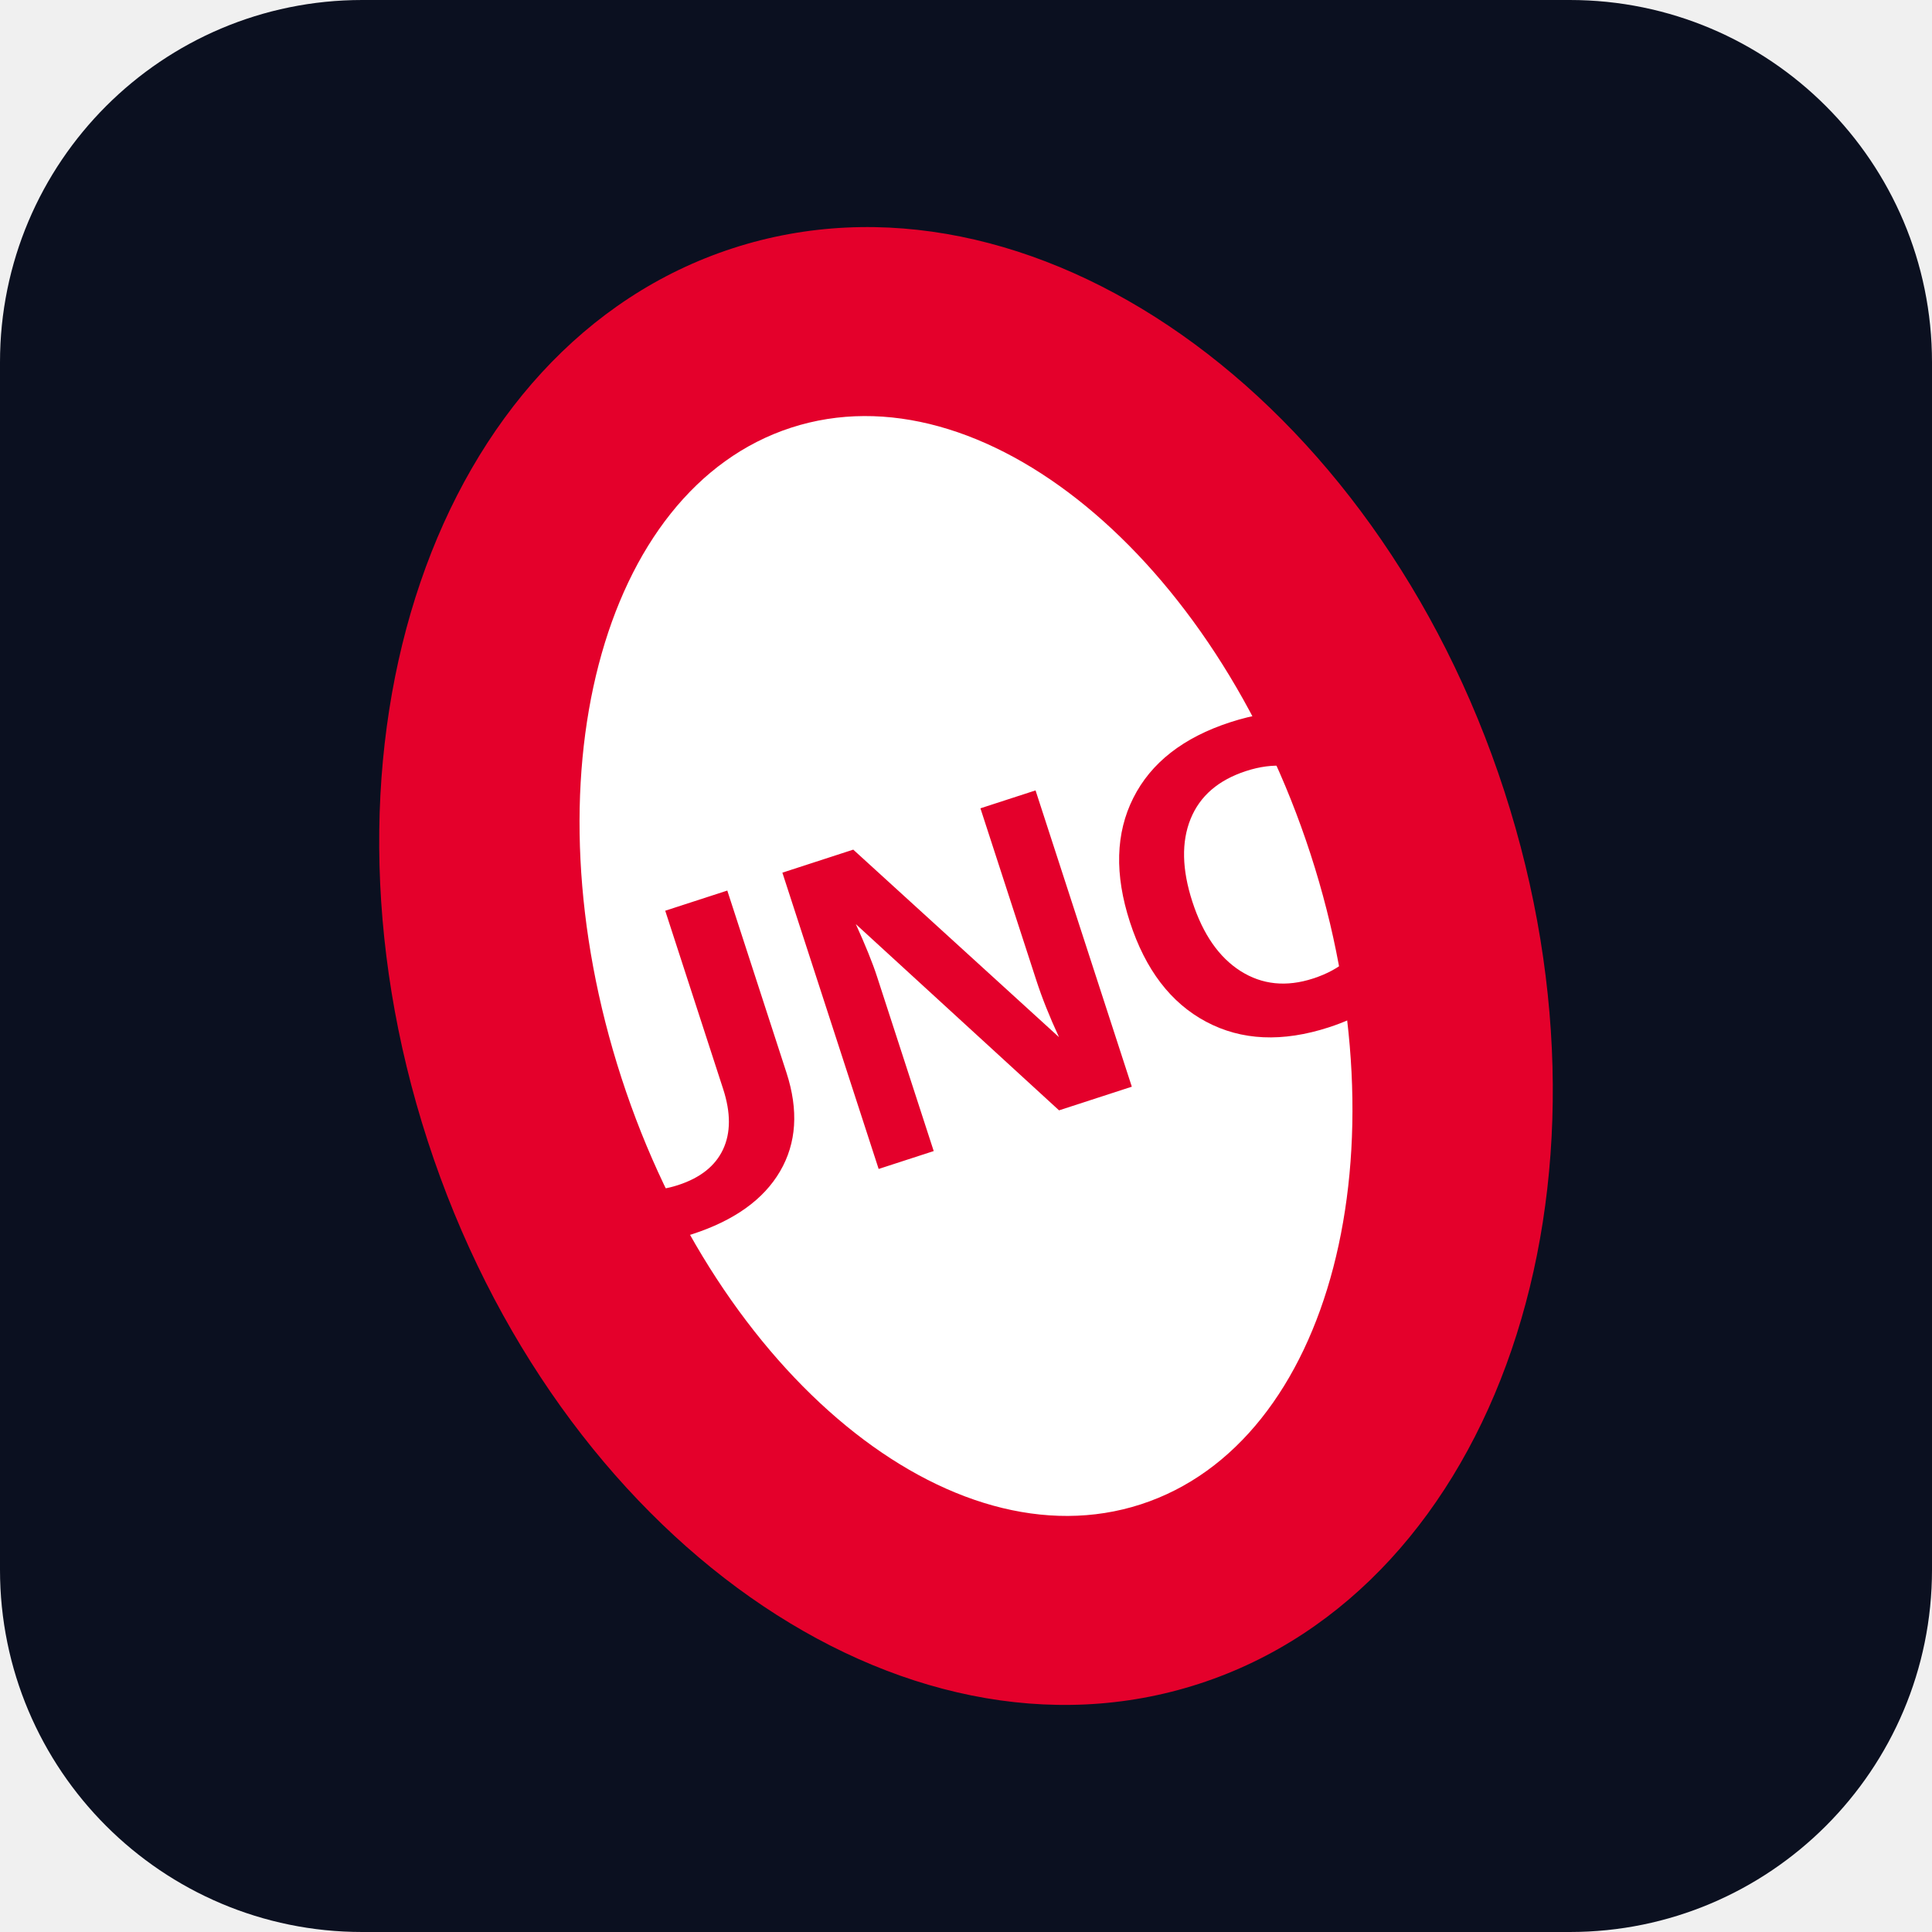
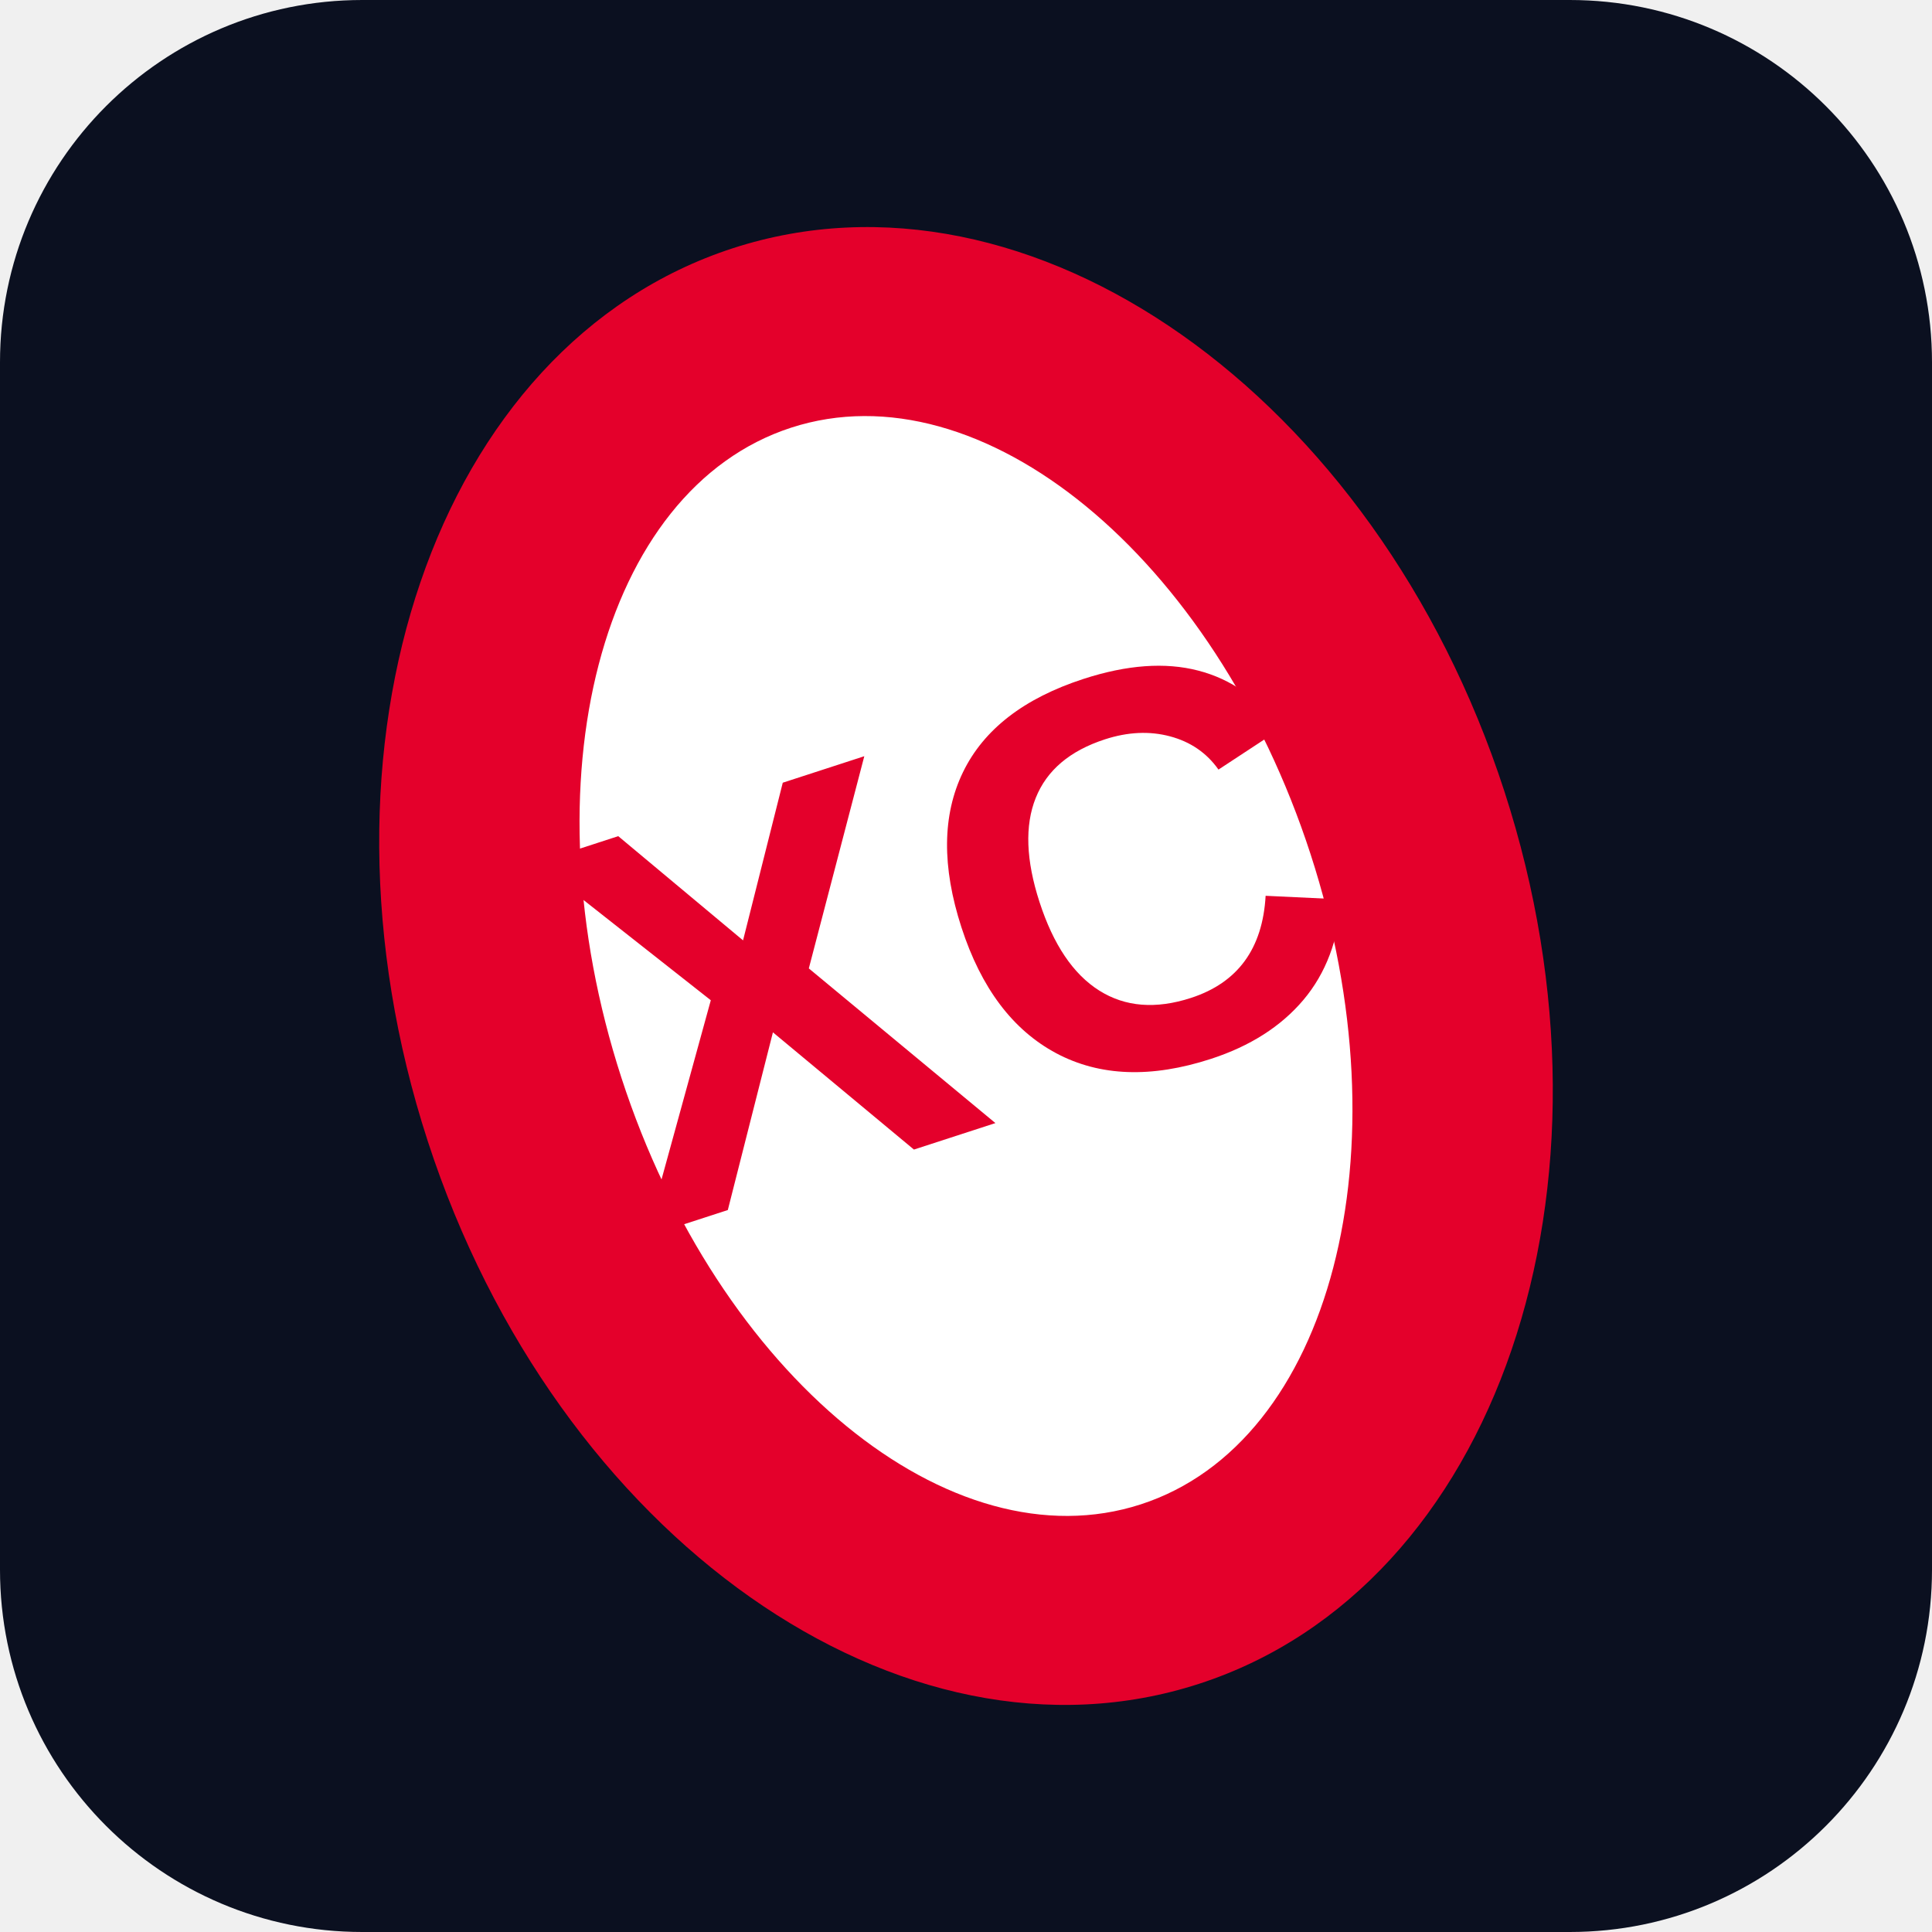
<svg xmlns="http://www.w3.org/2000/svg" viewBox="0 0 512 512" width="512" height="512">
  <rect width="512" height="512" rx="96" fill="#0b1020" />
  <ellipse cx="256" cy="256" rx="150" ry="200" fill="#e4002b" transform="rotate(-18 256 256)" />
  <ellipse cx="256" cy="256" rx="96" ry="150" fill="#ffffff" transform="rotate(-18 256 256)" />
-   <text x="256" y="300" font-family="Arial, sans-serif" font-size="120" font-weight="900" fill="#e4002b" text-anchor="middle" transform="rotate(-18 256 256)">UNO</text>
+   <text x="256" y="298" font-family="Arial, sans-serif" font-size="150" font-weight="900" fill="#e4002b" text-anchor="middle" transform="rotate(-18 256 256)">XC</text>
</svg>
